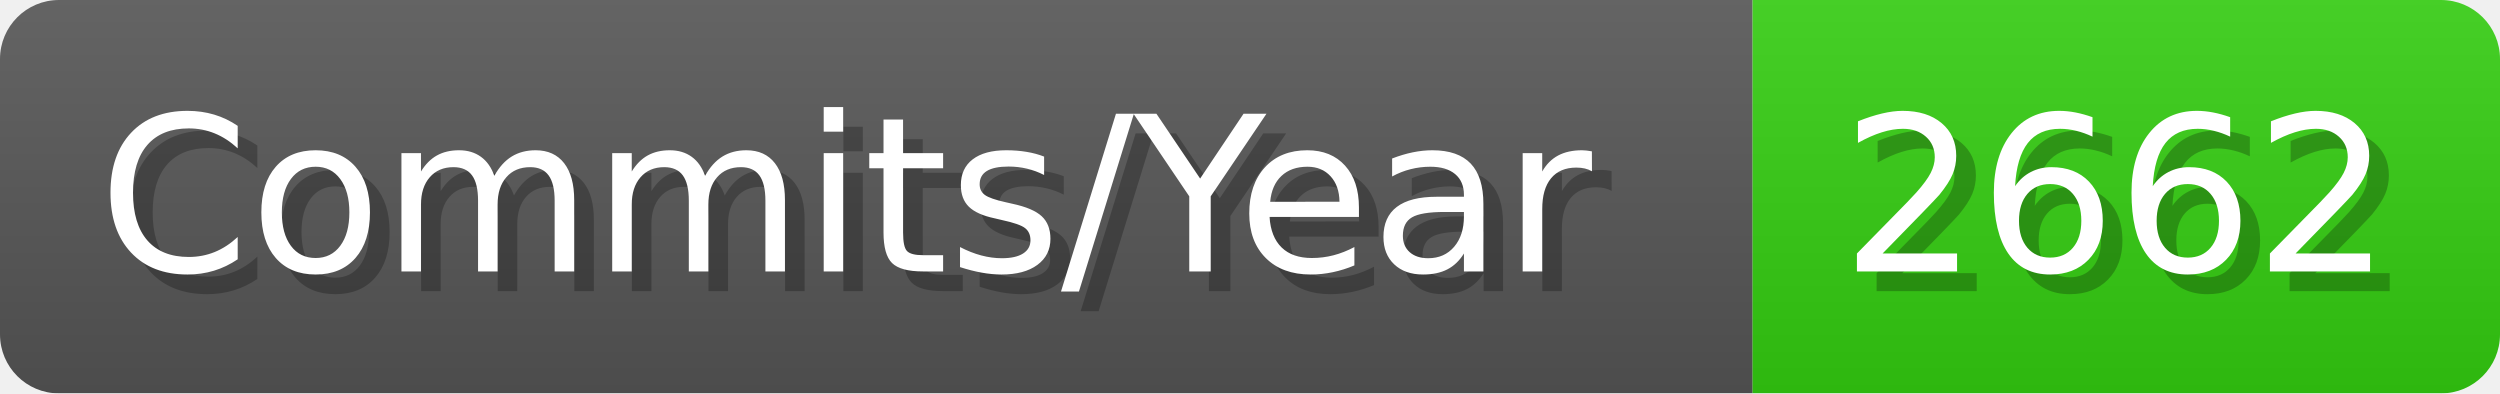
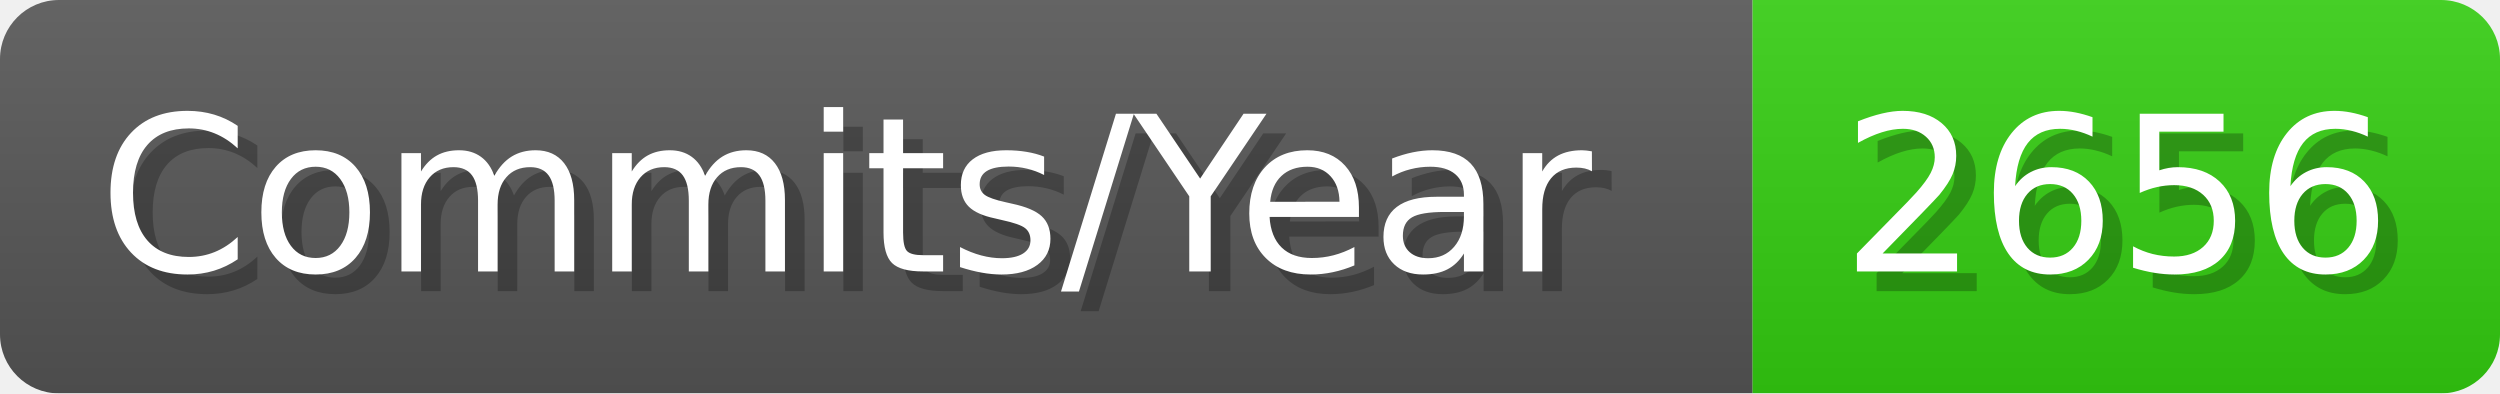
- <svg xmlns="http://www.w3.org/2000/svg" width="127.1" height="20" viewBox="0 0 1271 200" role="img" aria-label="Commits/Year: 2662">
+ <svg xmlns="http://www.w3.org/2000/svg" width="127.1" height="20" viewBox="0 0 1271 200" role="img" aria-label="Commits/Year: 2656">
  <linearGradient id="aUPdi" x2="0" y2="100%">
    <stop offset="0" stop-opacity=".1" stop-color="#EEE" />
    <stop offset="1" stop-opacity=".1" />
  </linearGradient>
  <mask id="WfAiQ">
    <rect width="1271" height="200" rx="30" fill="#FFF" />
  </mask>
  <g mask="url(#WfAiQ)">
    <rect width="891" height="200" fill="#555" />
    <rect width="380" height="200" fill="#3C1" x="891" />
    <rect width="1271" height="200" fill="url(#aUPdi)" />
  </g>
  <g aria-hidden="true" fill="#fff" text-anchor="start" font-family="Verdana,DejaVu Sans,sans-serif" font-size="110">
    <text x="60" y="148" textLength="791" fill="#000" opacity="0.25">Commits/Year</text>
    <text x="50" y="138" textLength="791">Commits/Year</text>
-     <text x="946" y="148" textLength="280" fill="#000" opacity="0.25">2662</text>
-     <text x="936" y="138" textLength="280">2662</text>
+     <text x="946" y="148" textLength="280" fill="#000" opacity="0.25">2656</text>
+     <text x="936" y="138" textLength="280">2656</text>
  </g>
</svg>
